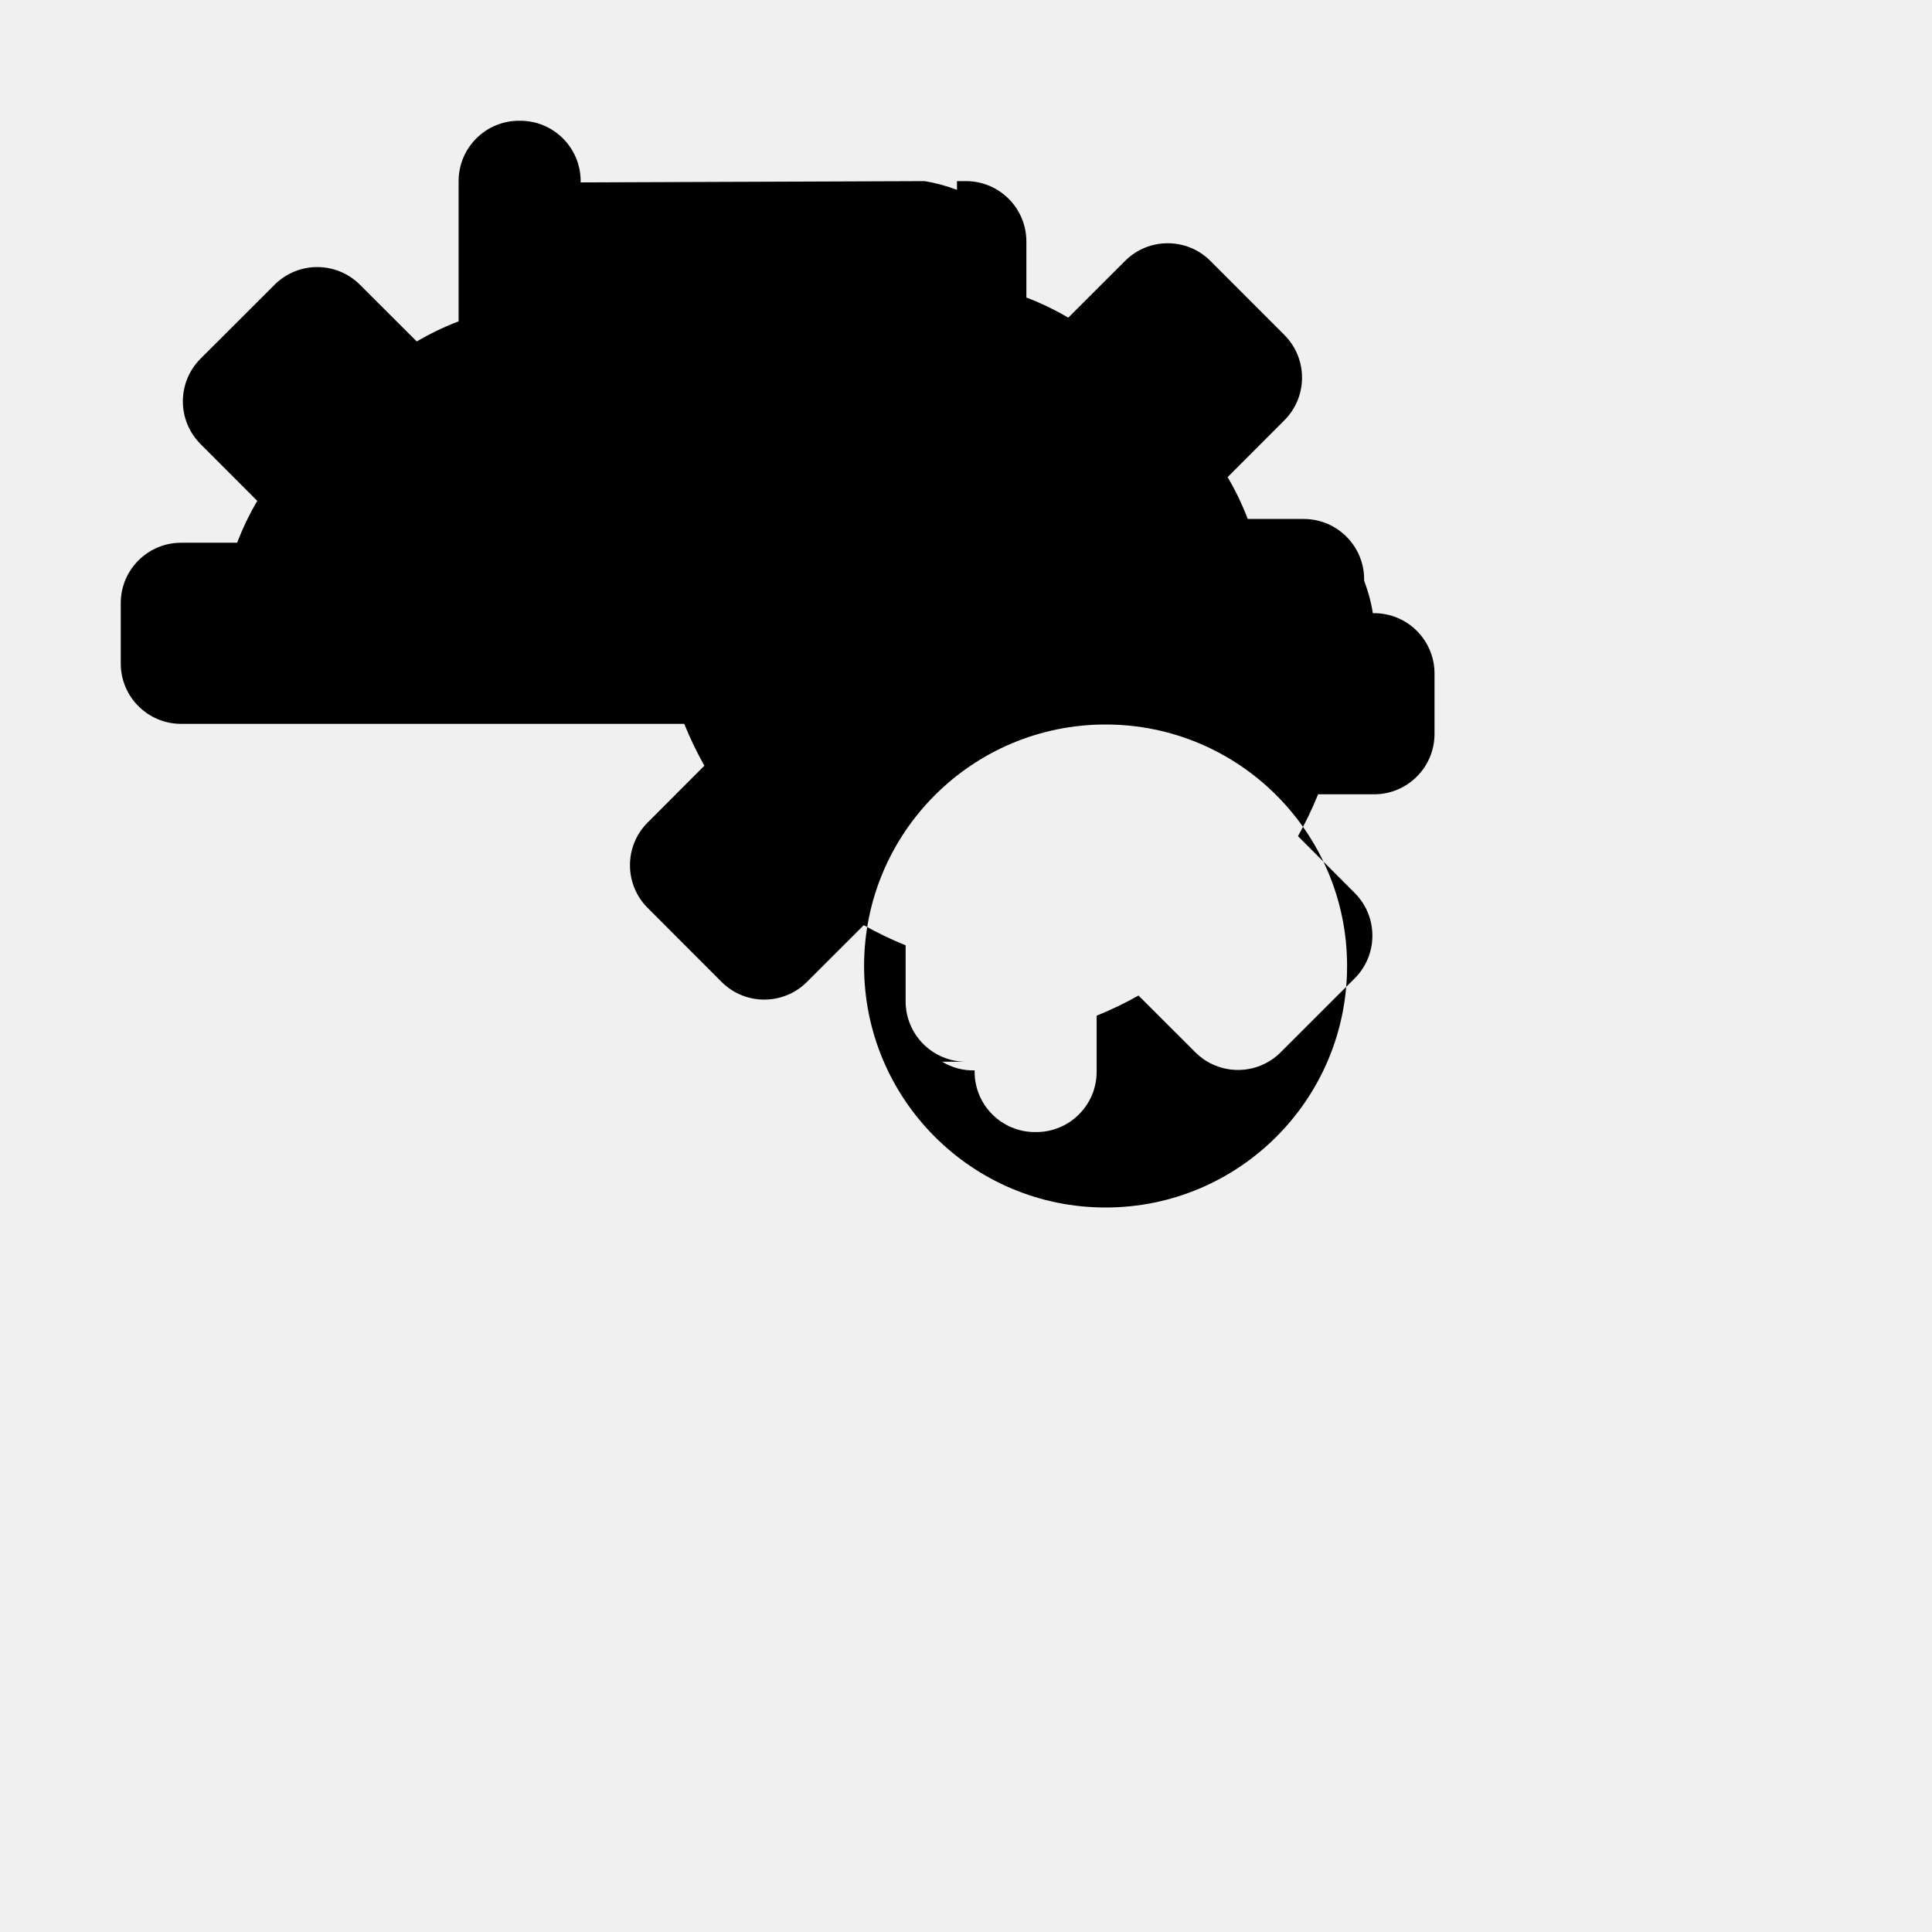
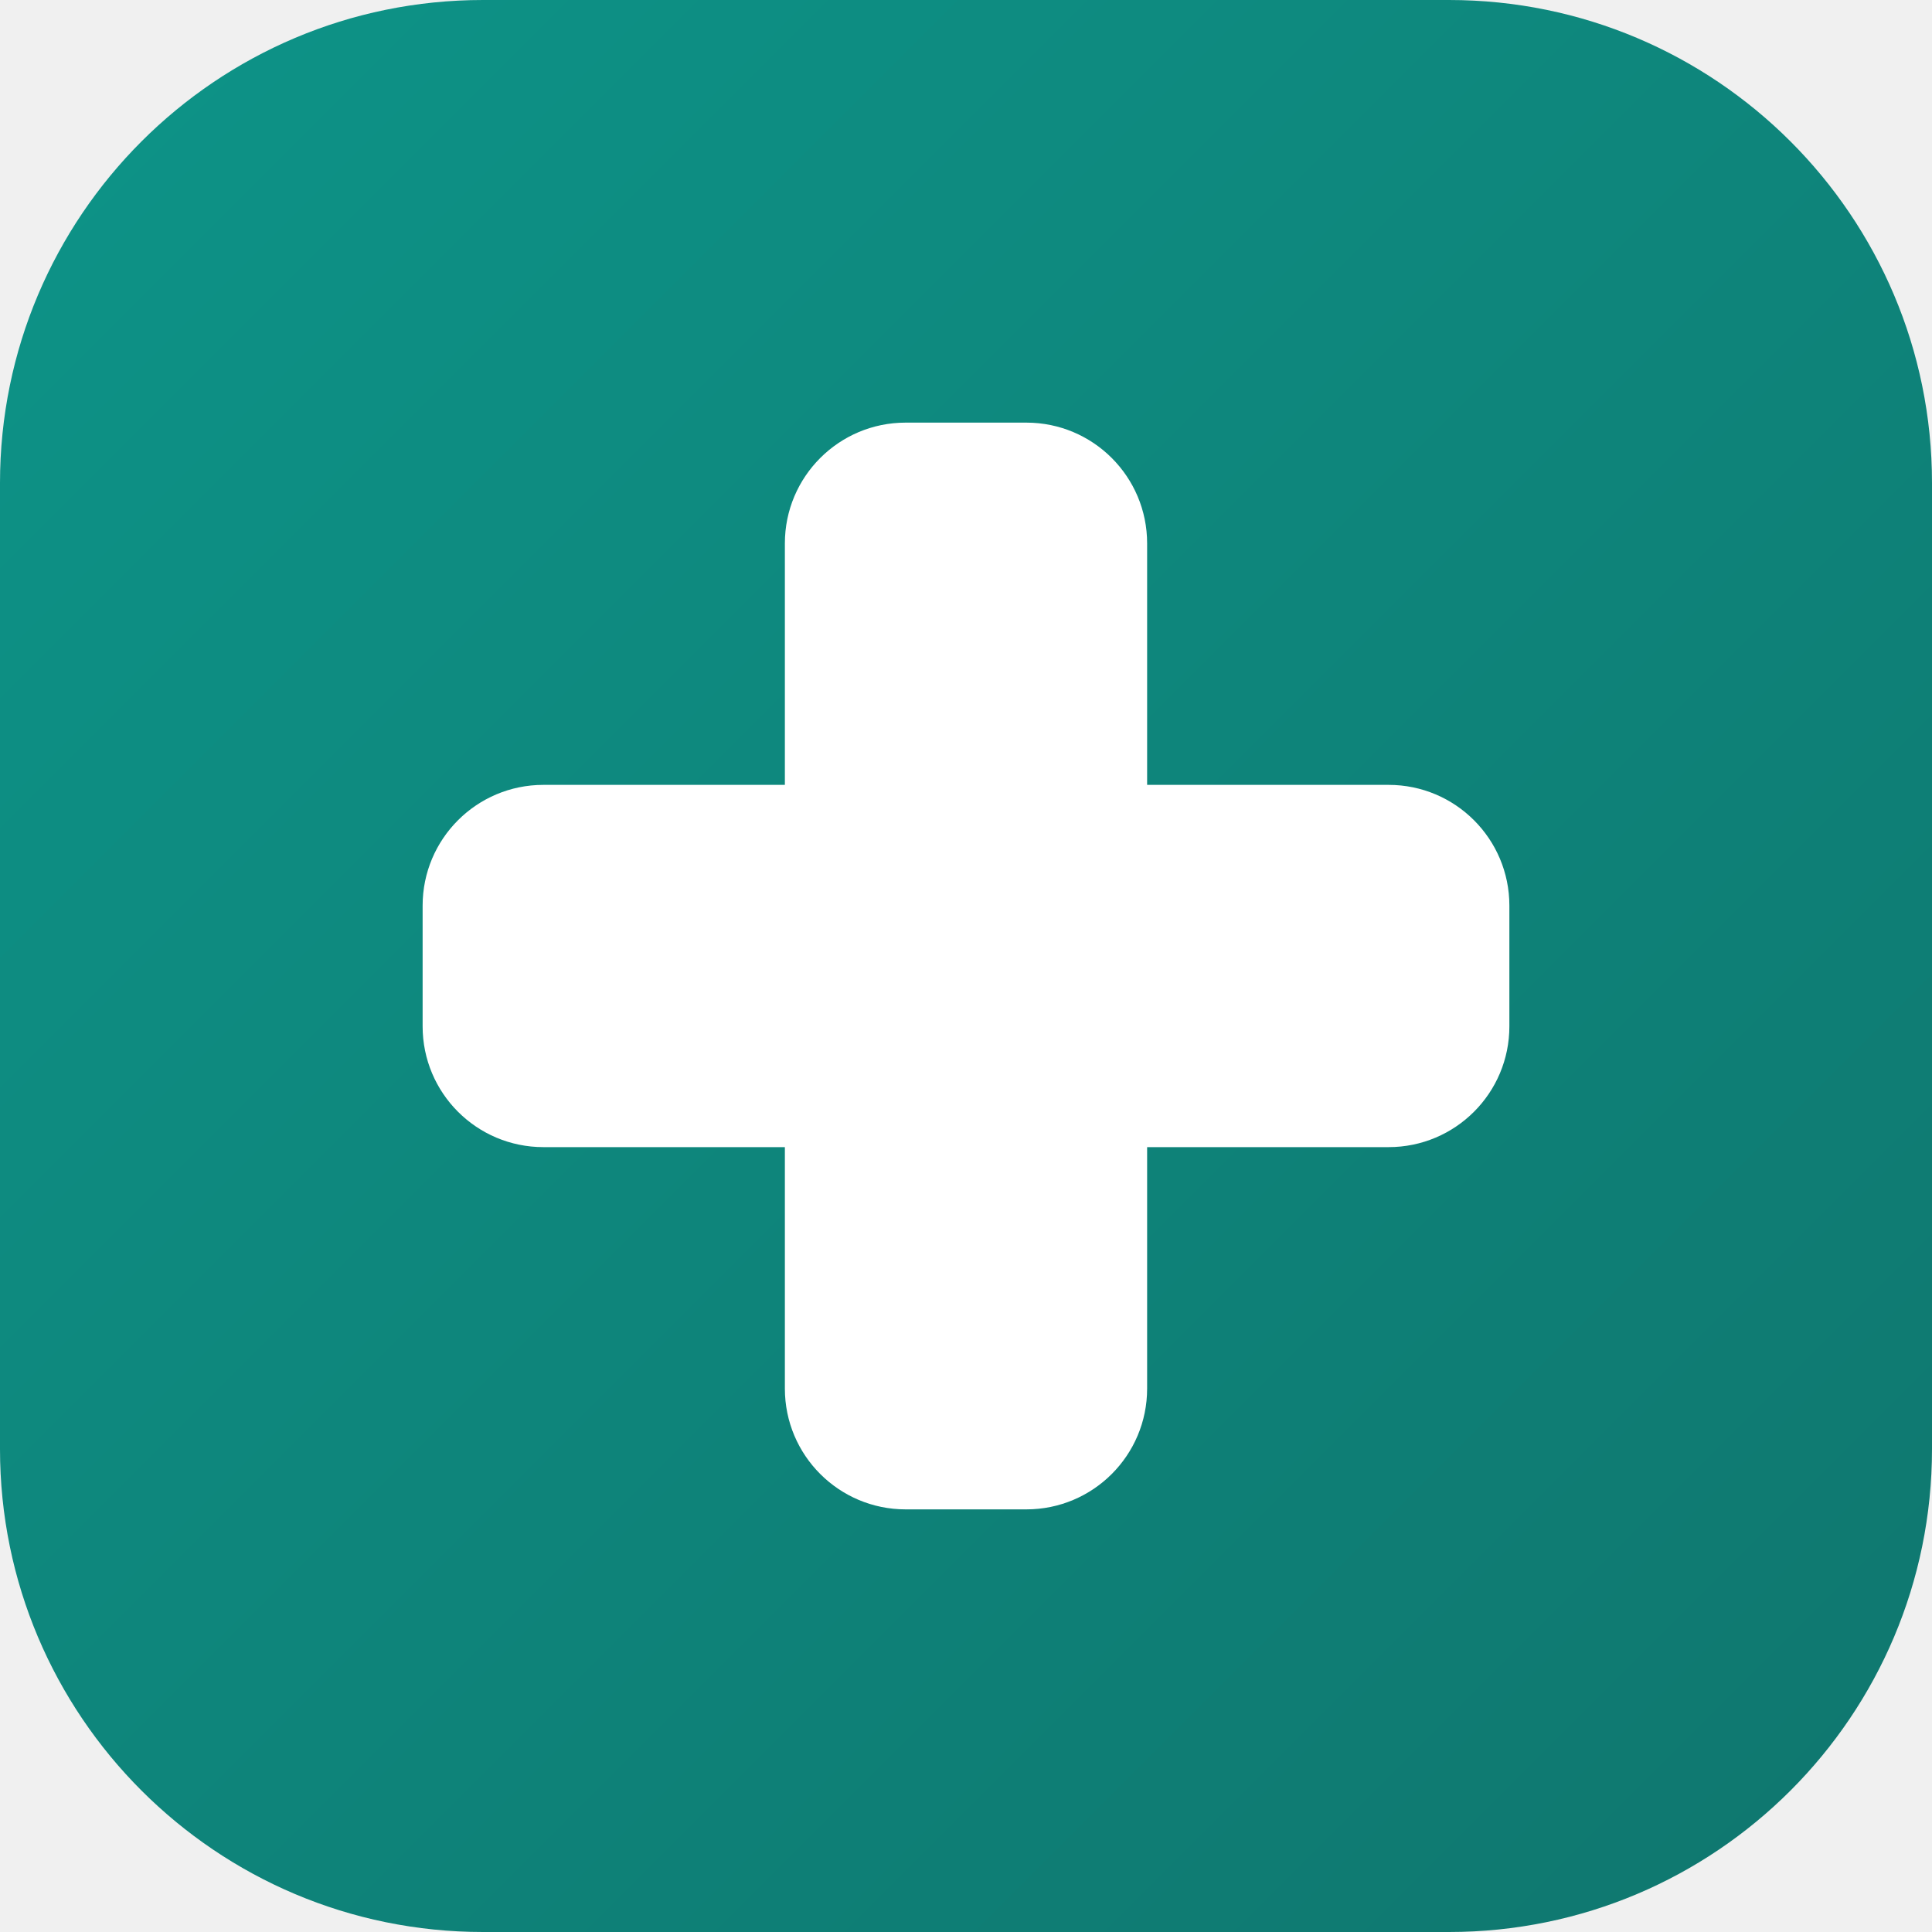
- <svg xmlns="http://www.w3.org/2000/svg" viewBox="0 0 24 24" fill="currentColor" class="w-6 h-6">
-   <path fill-rule="evenodd" d="M11.484 2.25c.141.022.273.06.404.108V2.25H12c.414 0 .75.336.75.75v.696c.184.07.357.154.52.25l.706-.705a.75.75 0 0 1 1.06 0l.919.92a.75.75 0 0 1 0 1.06l-.705.706c.096.163.18.336.25.52h.696c.414 0 .75.336.75.75v.016c.048.13.086.262.108.404h.016a.75.75 0 0 1 .75.75v.75c0 .414-.336.75-.75.75h-.696a4.48 4.48 0 0 1-.25.52l.705.706a.75.75 0 0 1 0 1.06l-.92.919a.75.75 0 0 1-1.06 0l-.706-.705a4.48 4.48 0 0 1-.52.25v.696c0 .414-.336.75-.75.75h-.016a.75.75 0 0 1-.75-.75v-.016a.75.75 0 0 1-.404-.108H12c-.414 0-.75-.336-.75-.75v-.696a4.48 4.48 0 0 1-.52-.25l-.706.705a.75.75 0 0 1-1.06 0l-.919-.92a.75.75 0 0 1 0-1.06l.705-.706a4.48 4.48 0 0 1-.25-.52H2.25a.75.75 0 0 1-.75-.75v-.75c0-.414.336-.75.75-.75h.696c.07-.184.154-.357.25-.52l-.705-.706a.75.75 0 0 1 0-1.06l.92-.919a.75.75 0 0 1 1.06 0l.706.705c.163-.096.336-.18.52-.25V2.25c0-.414.336-.75.75-.75h.016a.75.75 0 0 1 .75.75v.016Zm2.25 6.75a3 3 0 1 1 0 6 3 3 0 0 1 0-6Z" clip-rule="evenodd" />
+ <svg xmlns="http://www.w3.org/2000/svg" viewBox="0 0 32 32">
+   <rect width="32" height="32" rx="8" fill="url(#grad)" />
+   <defs>
+     <linearGradient id="grad" x1="0" y1="0" x2="1" y2="1">
+       <stop offset="0%" stop-color="#0d9488" />
+       <stop offset="100%" stop-color="#0f766e" />
+     </linearGradient>
+   </defs>
+   <rect x="13" y="7" width="6" height="18" rx="2" fill="white" />
+   <rect x="7" y="13" width="18" height="6" rx="2" fill="white" />
</svg>
